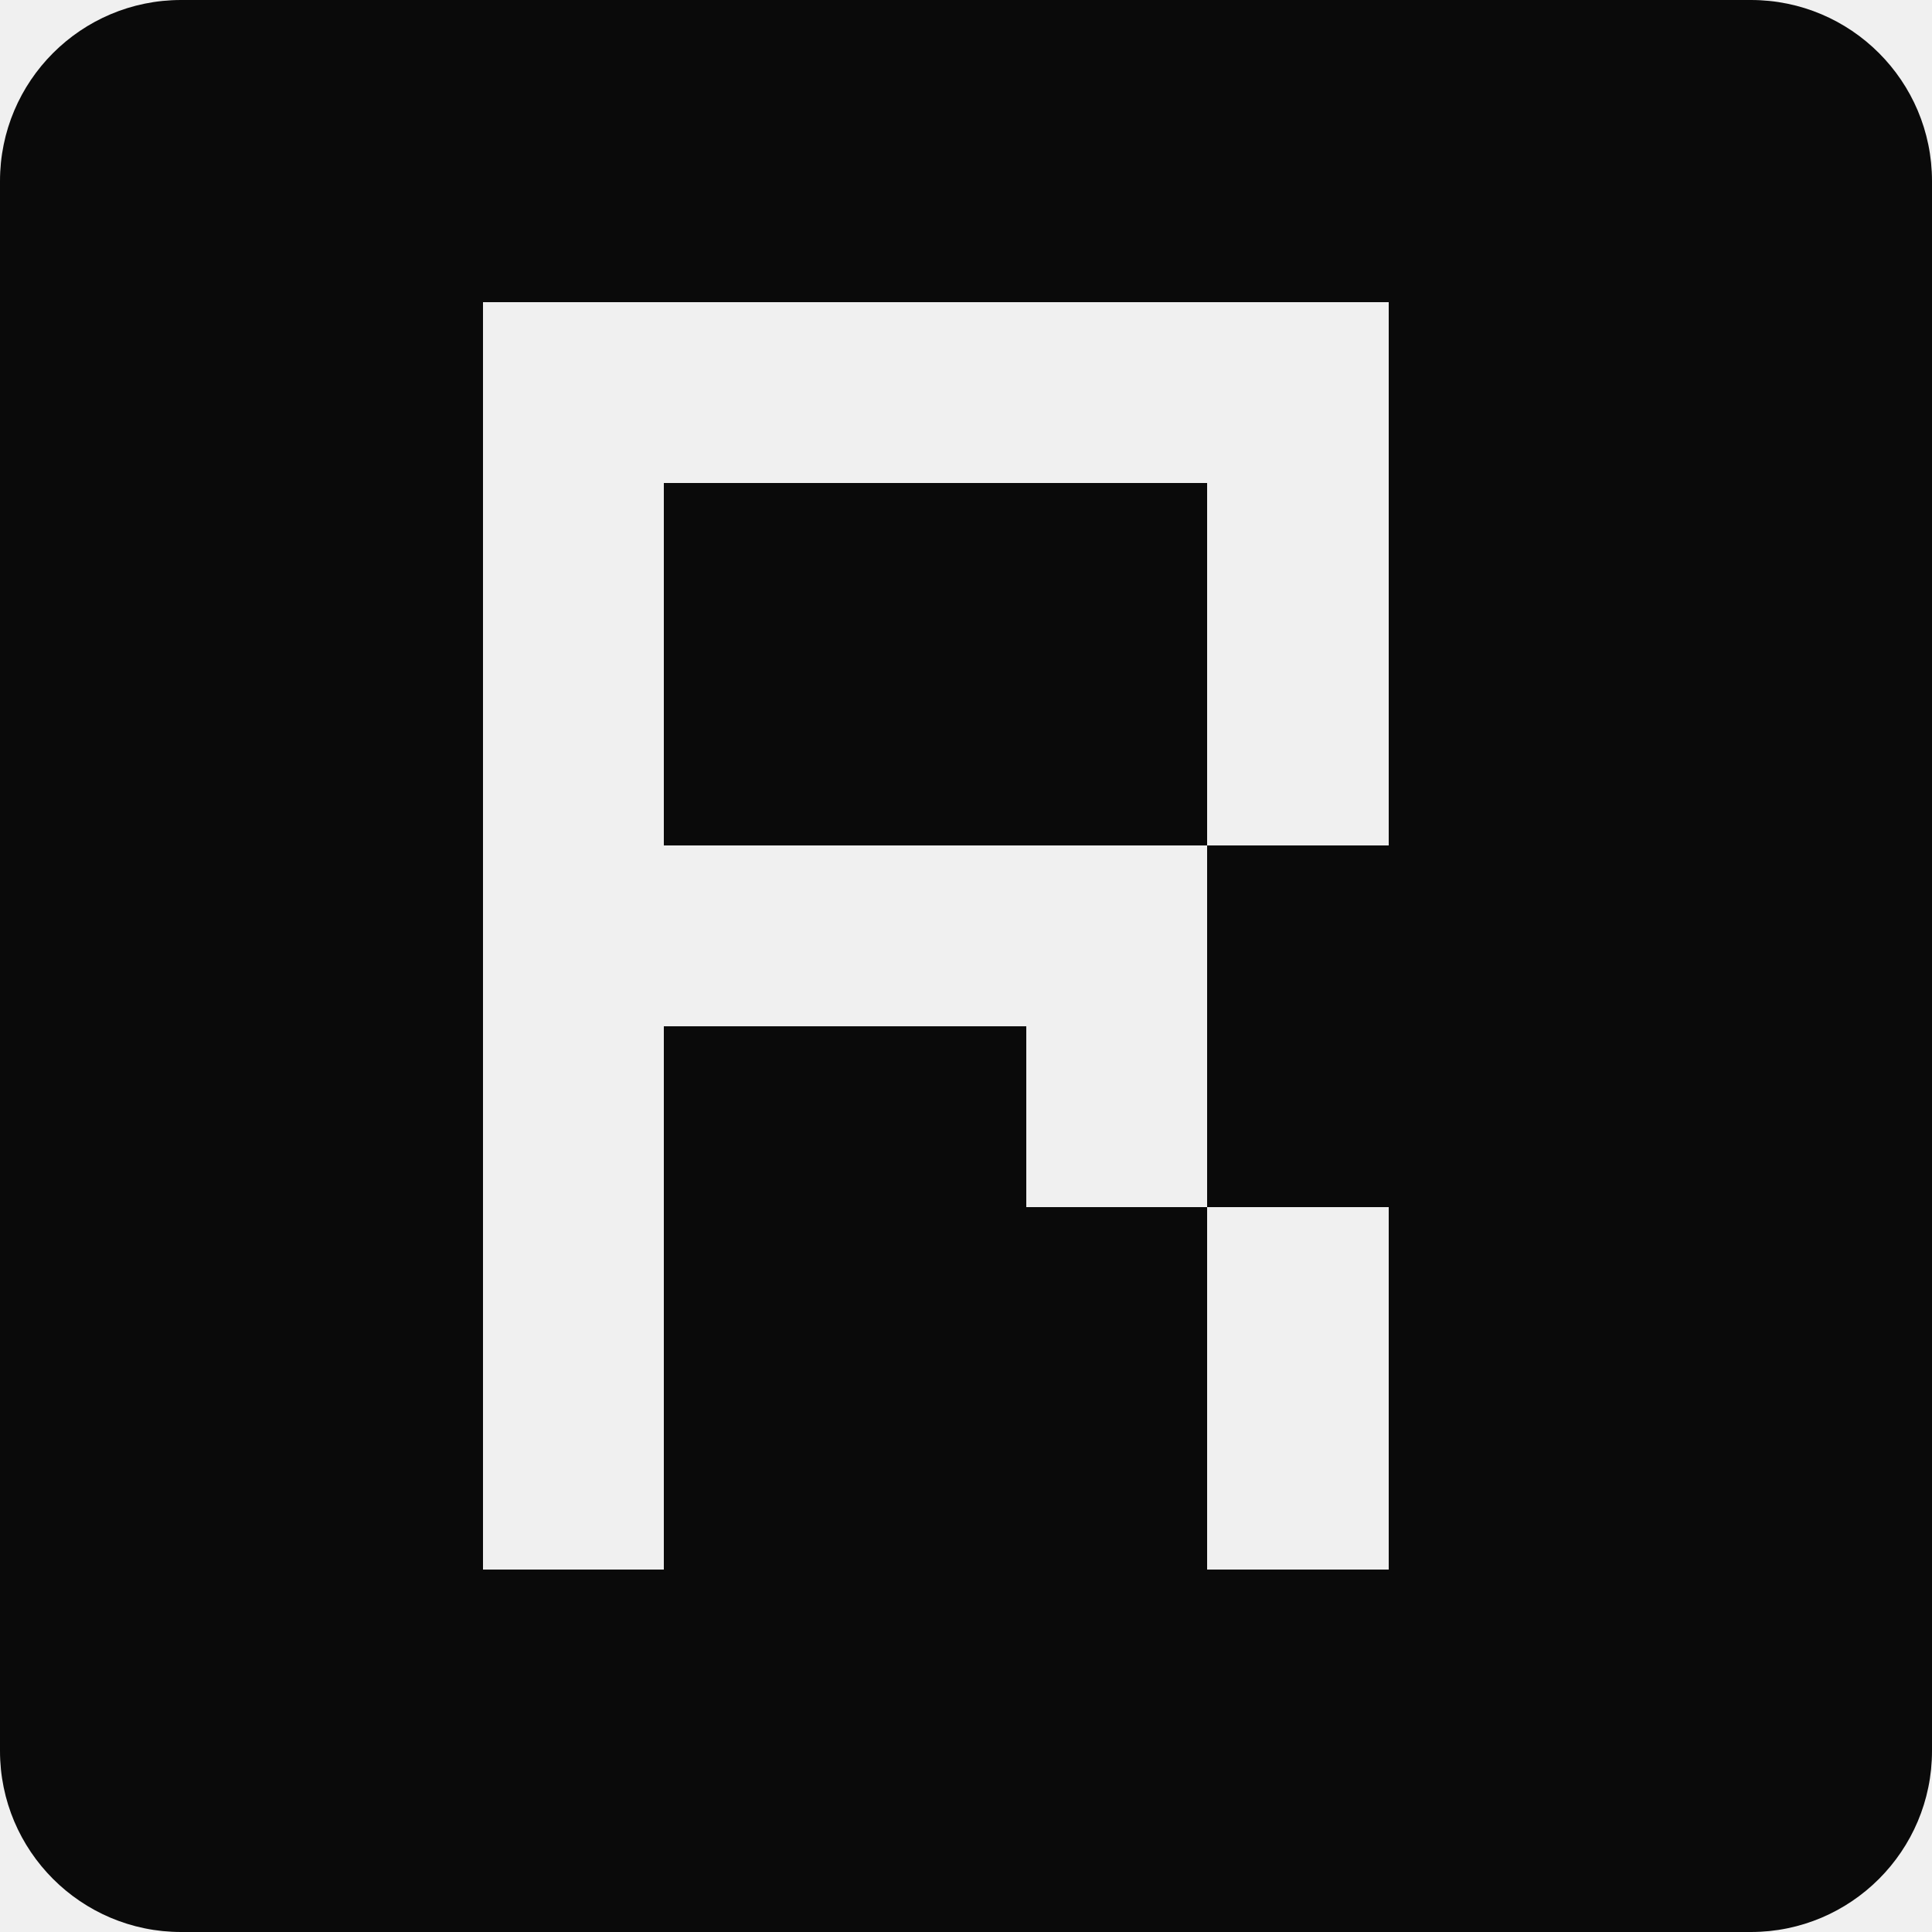
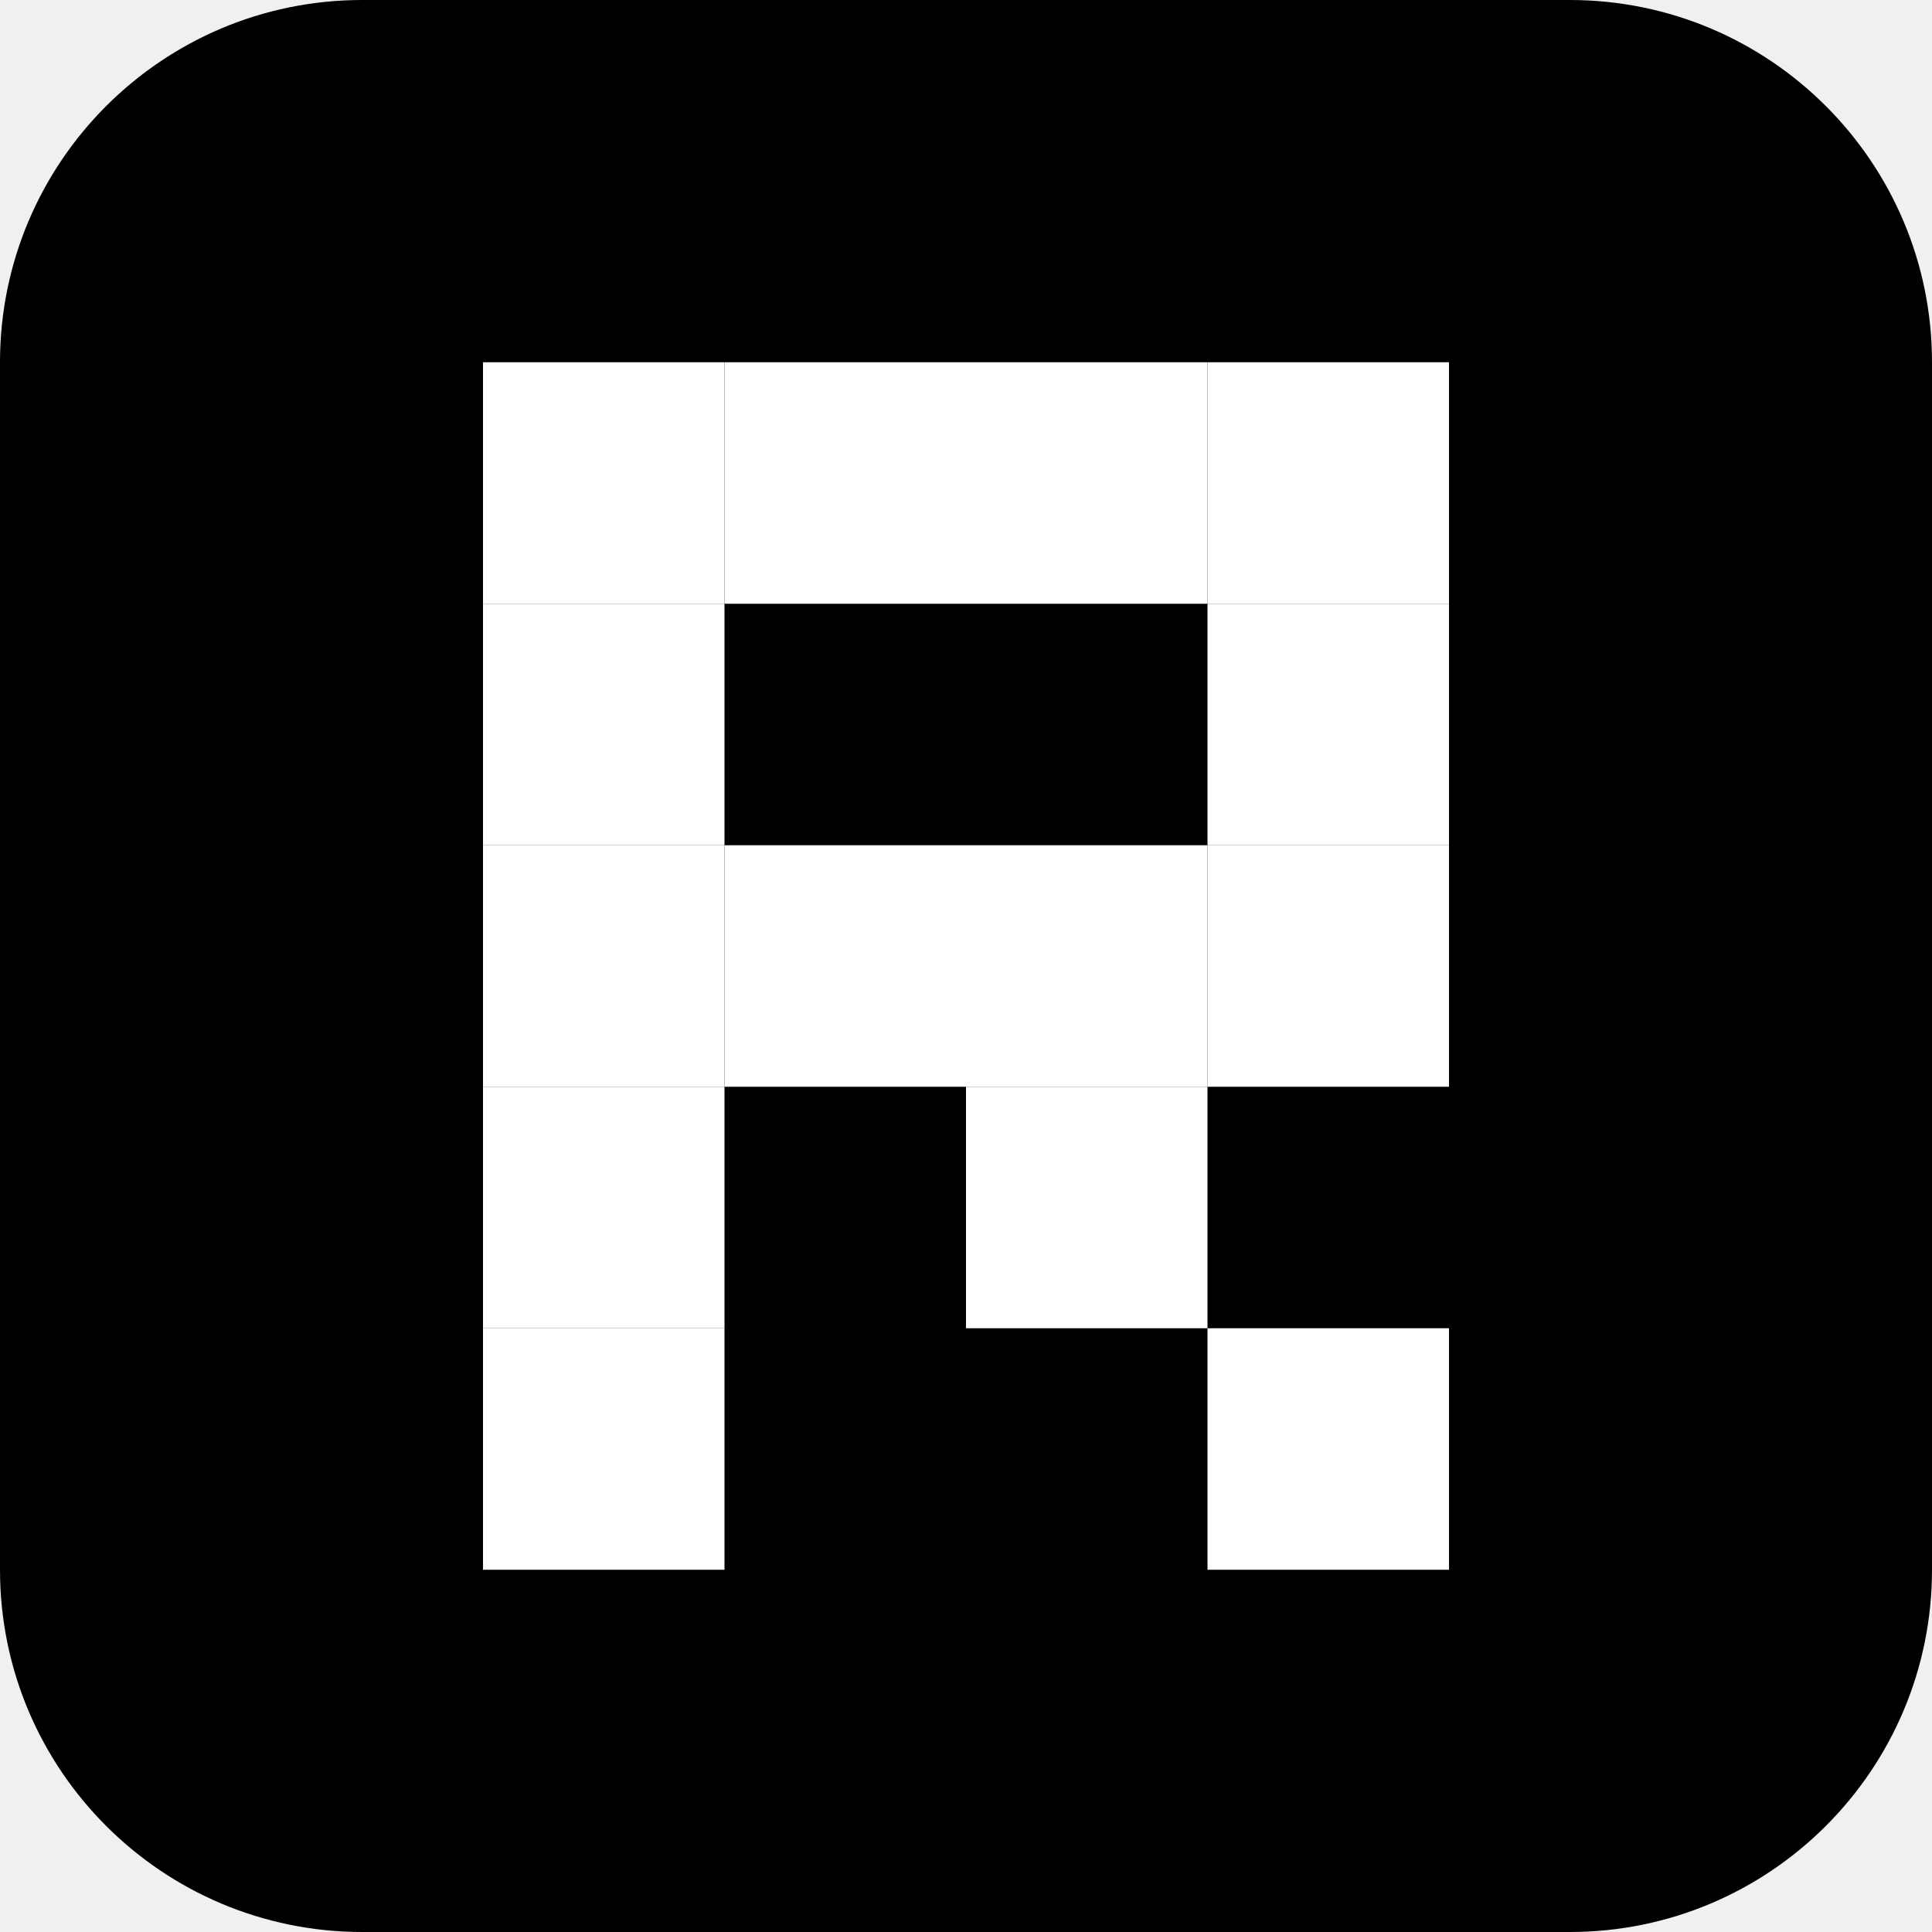
- <svg xmlns="http://www.w3.org/2000/svg" viewBox="0 0 32 32">
-   <rect width="32" height="32" rx="3" ry="3" fill="#0a0a0a" />
-   <g fill="#f0f0f0" shape-rendering="crispEdges">
-     <rect x="8" y="5" width="3" height="3" />
-     <rect x="11" y="5" width="3" height="3" />
-     <rect x="14" y="5" width="3" height="3" />
-     <rect x="17" y="5" width="3" height="3" />
-     <rect x="20" y="5" width="3" height="3" />
-     <rect x="8" y="8" width="3" height="3" />
-     <rect x="20" y="8" width="3" height="3" />
-     <rect x="8" y="11" width="3" height="3" />
-     <rect x="20" y="11" width="3" height="3" />
-     <rect x="8" y="14" width="3" height="3" />
-     <rect x="11" y="14" width="3" height="3" />
-     <rect x="14" y="14" width="3" height="3" />
-     <rect x="17" y="14" width="3" height="3" />
-     <rect x="8" y="17" width="3" height="3" />
-     <rect x="17" y="17" width="3" height="3" />
-     <rect x="8" y="20" width="3" height="3" />
-     <rect x="20" y="20" width="3" height="3" />
-     <rect x="8" y="23" width="3" height="3" />
-     <rect x="20" y="23" width="3" height="3" />
+ <svg xmlns="http://www.w3.org/2000/svg" width="32" height="32" viewBox="0 0 32 32" fill="none">
+   <g clip-path="url(#clip0_2_2)">
+     <rect width="32" height="32" rx="6" fill="black" />
+     <rect x="8" y="6" width="4" height="4" fill="white" />
+     <rect x="8" y="10" width="4" height="4" fill="white" />
+     <rect x="8" y="14" width="4" height="4" fill="white" />
+     <rect x="8" y="18" width="4" height="4" fill="white" />
+     <rect x="16" y="18" width="4" height="4" fill="white" />
+     <rect x="20" y="22" width="4" height="4" fill="white" />
+     <rect x="8" y="22" width="4" height="4" fill="white" />
+     <rect x="12" y="6" width="4" height="4" fill="white" />
+     <rect x="20" y="6" width="4" height="4" fill="white" />
+     <rect x="20" y="10" width="4" height="4" fill="white" />
+     <rect x="20" y="14" width="4" height="4" fill="white" />
+     <rect x="12" y="14" width="4" height="4" fill="white" />
+     <rect x="16" y="6" width="4" height="4" fill="white" />
+     <rect x="16" y="14" width="4" height="4" fill="white" />
  </g>
+   <defs>
+     <clipPath id="clip0_2_2">
+       <rect width="32" height="32" fill="white" />
+     </clipPath>
+   </defs>
</svg>
